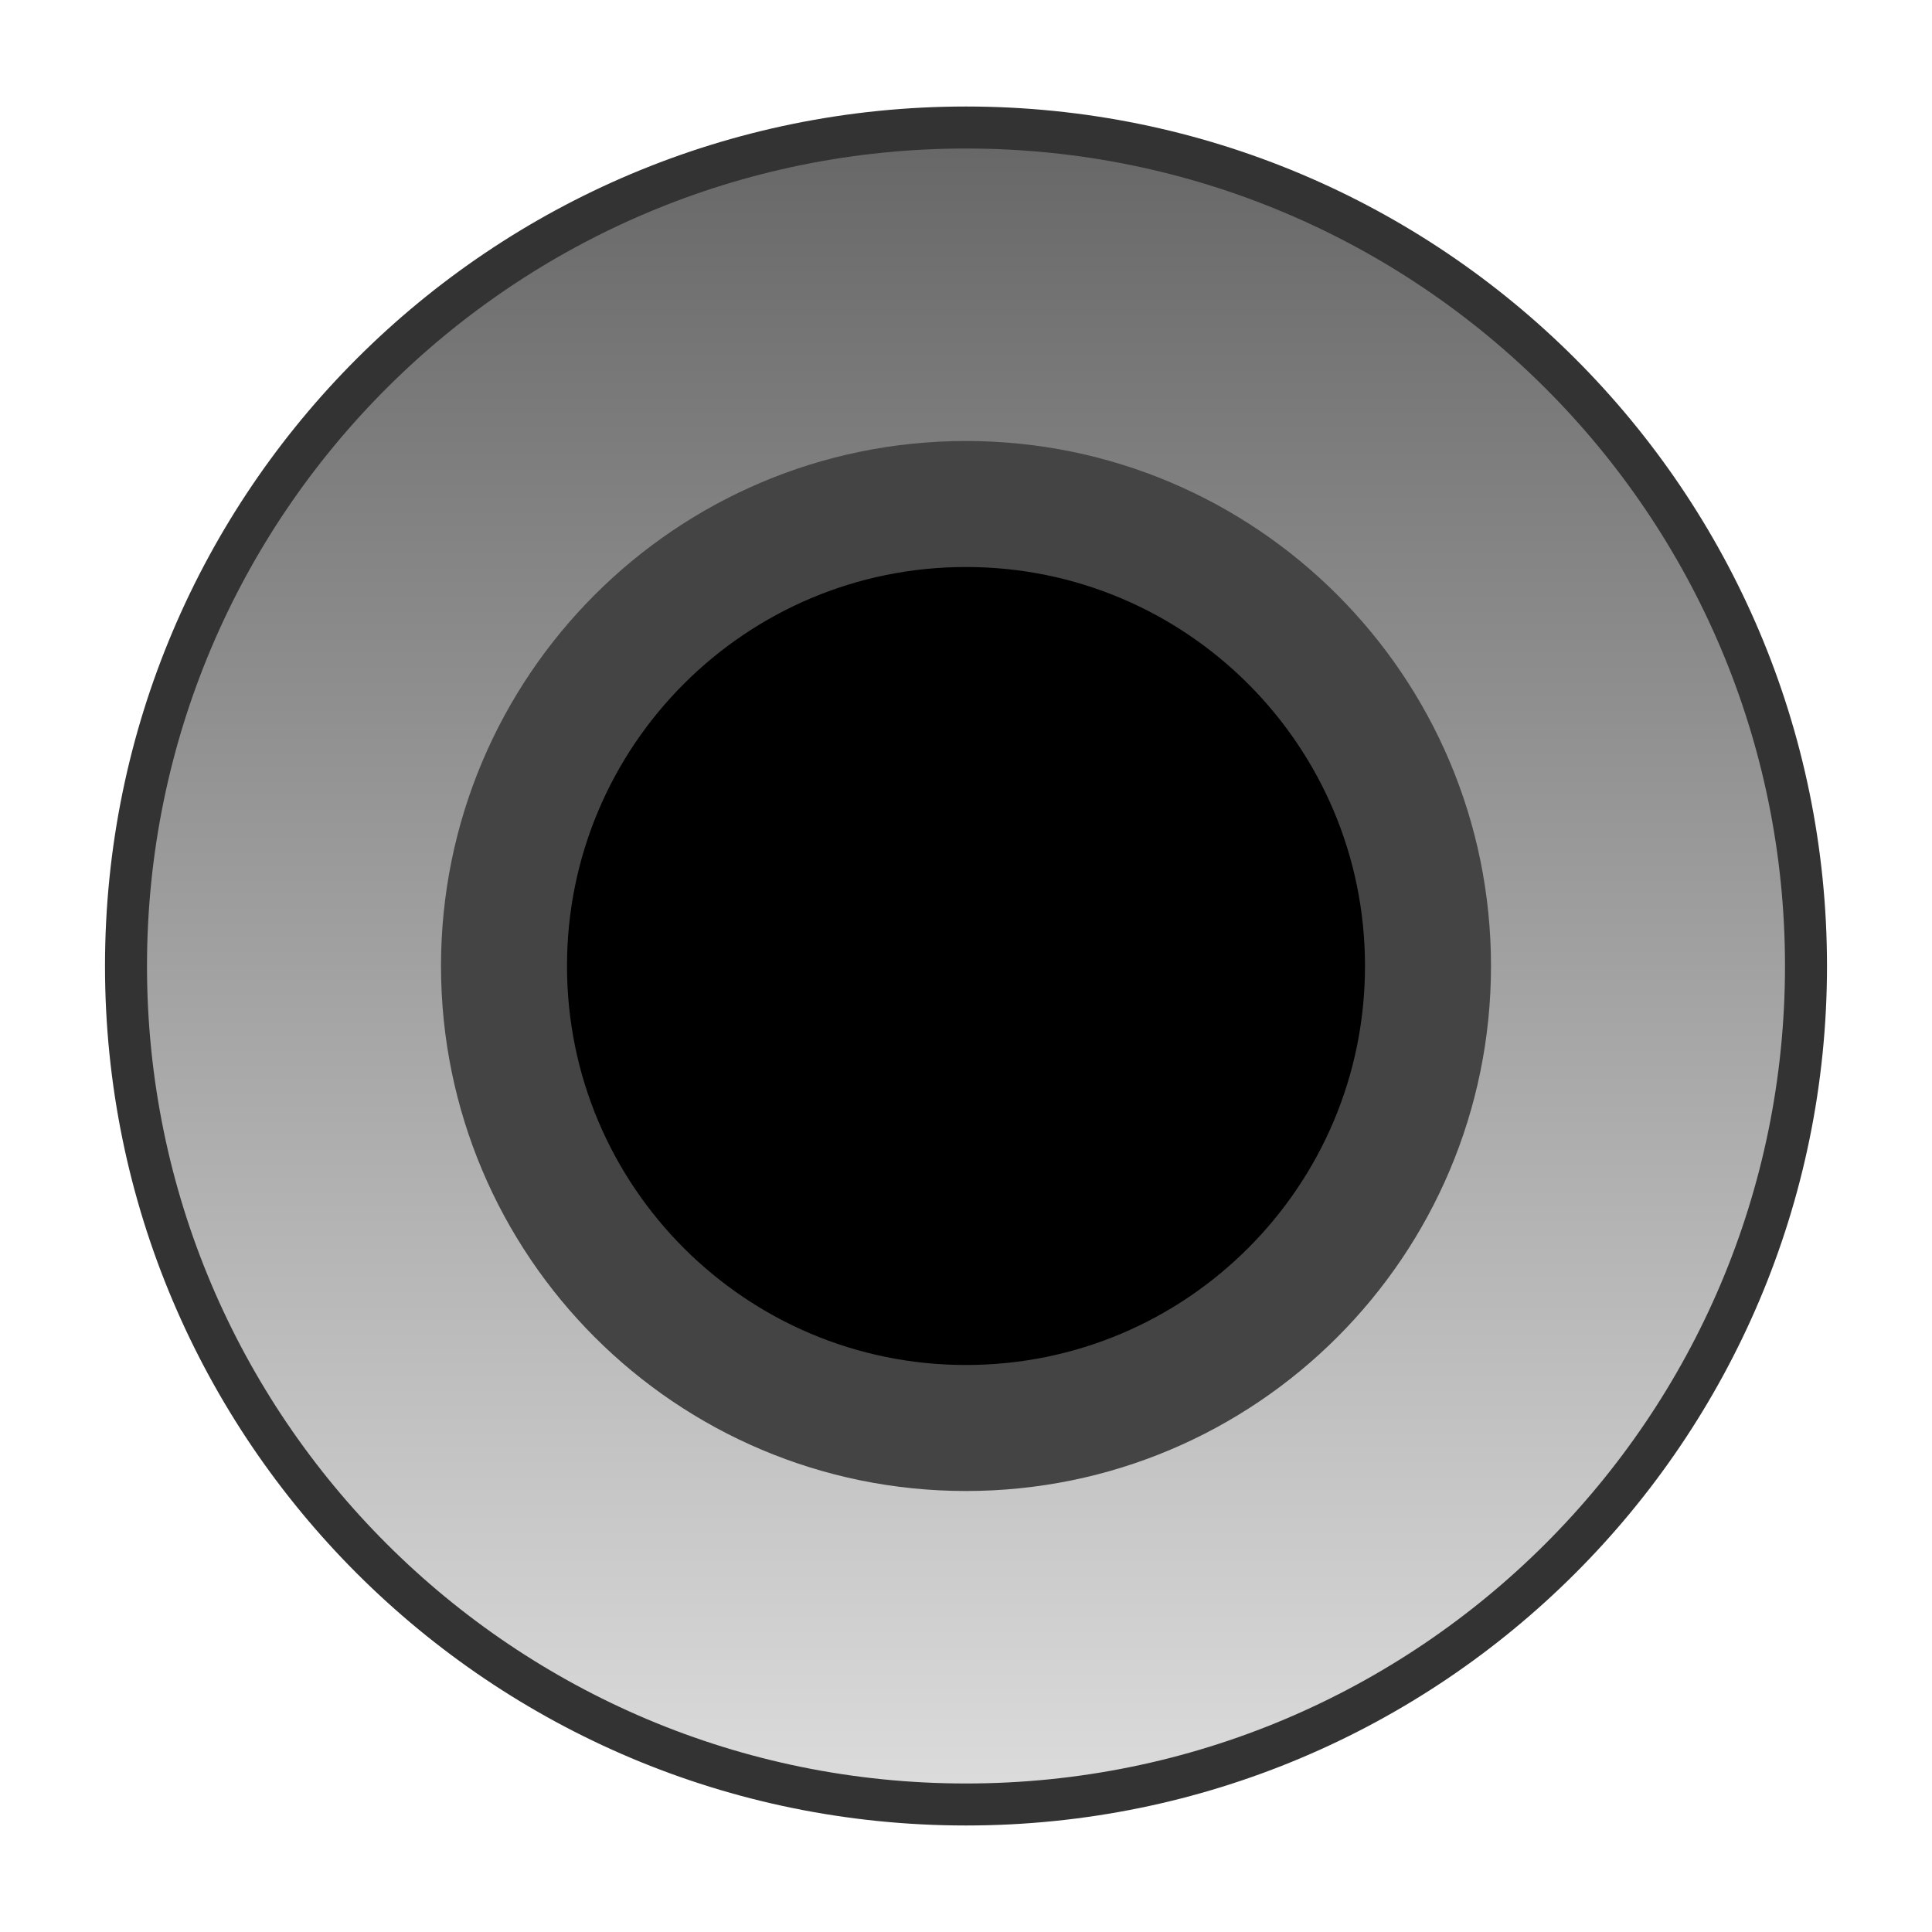
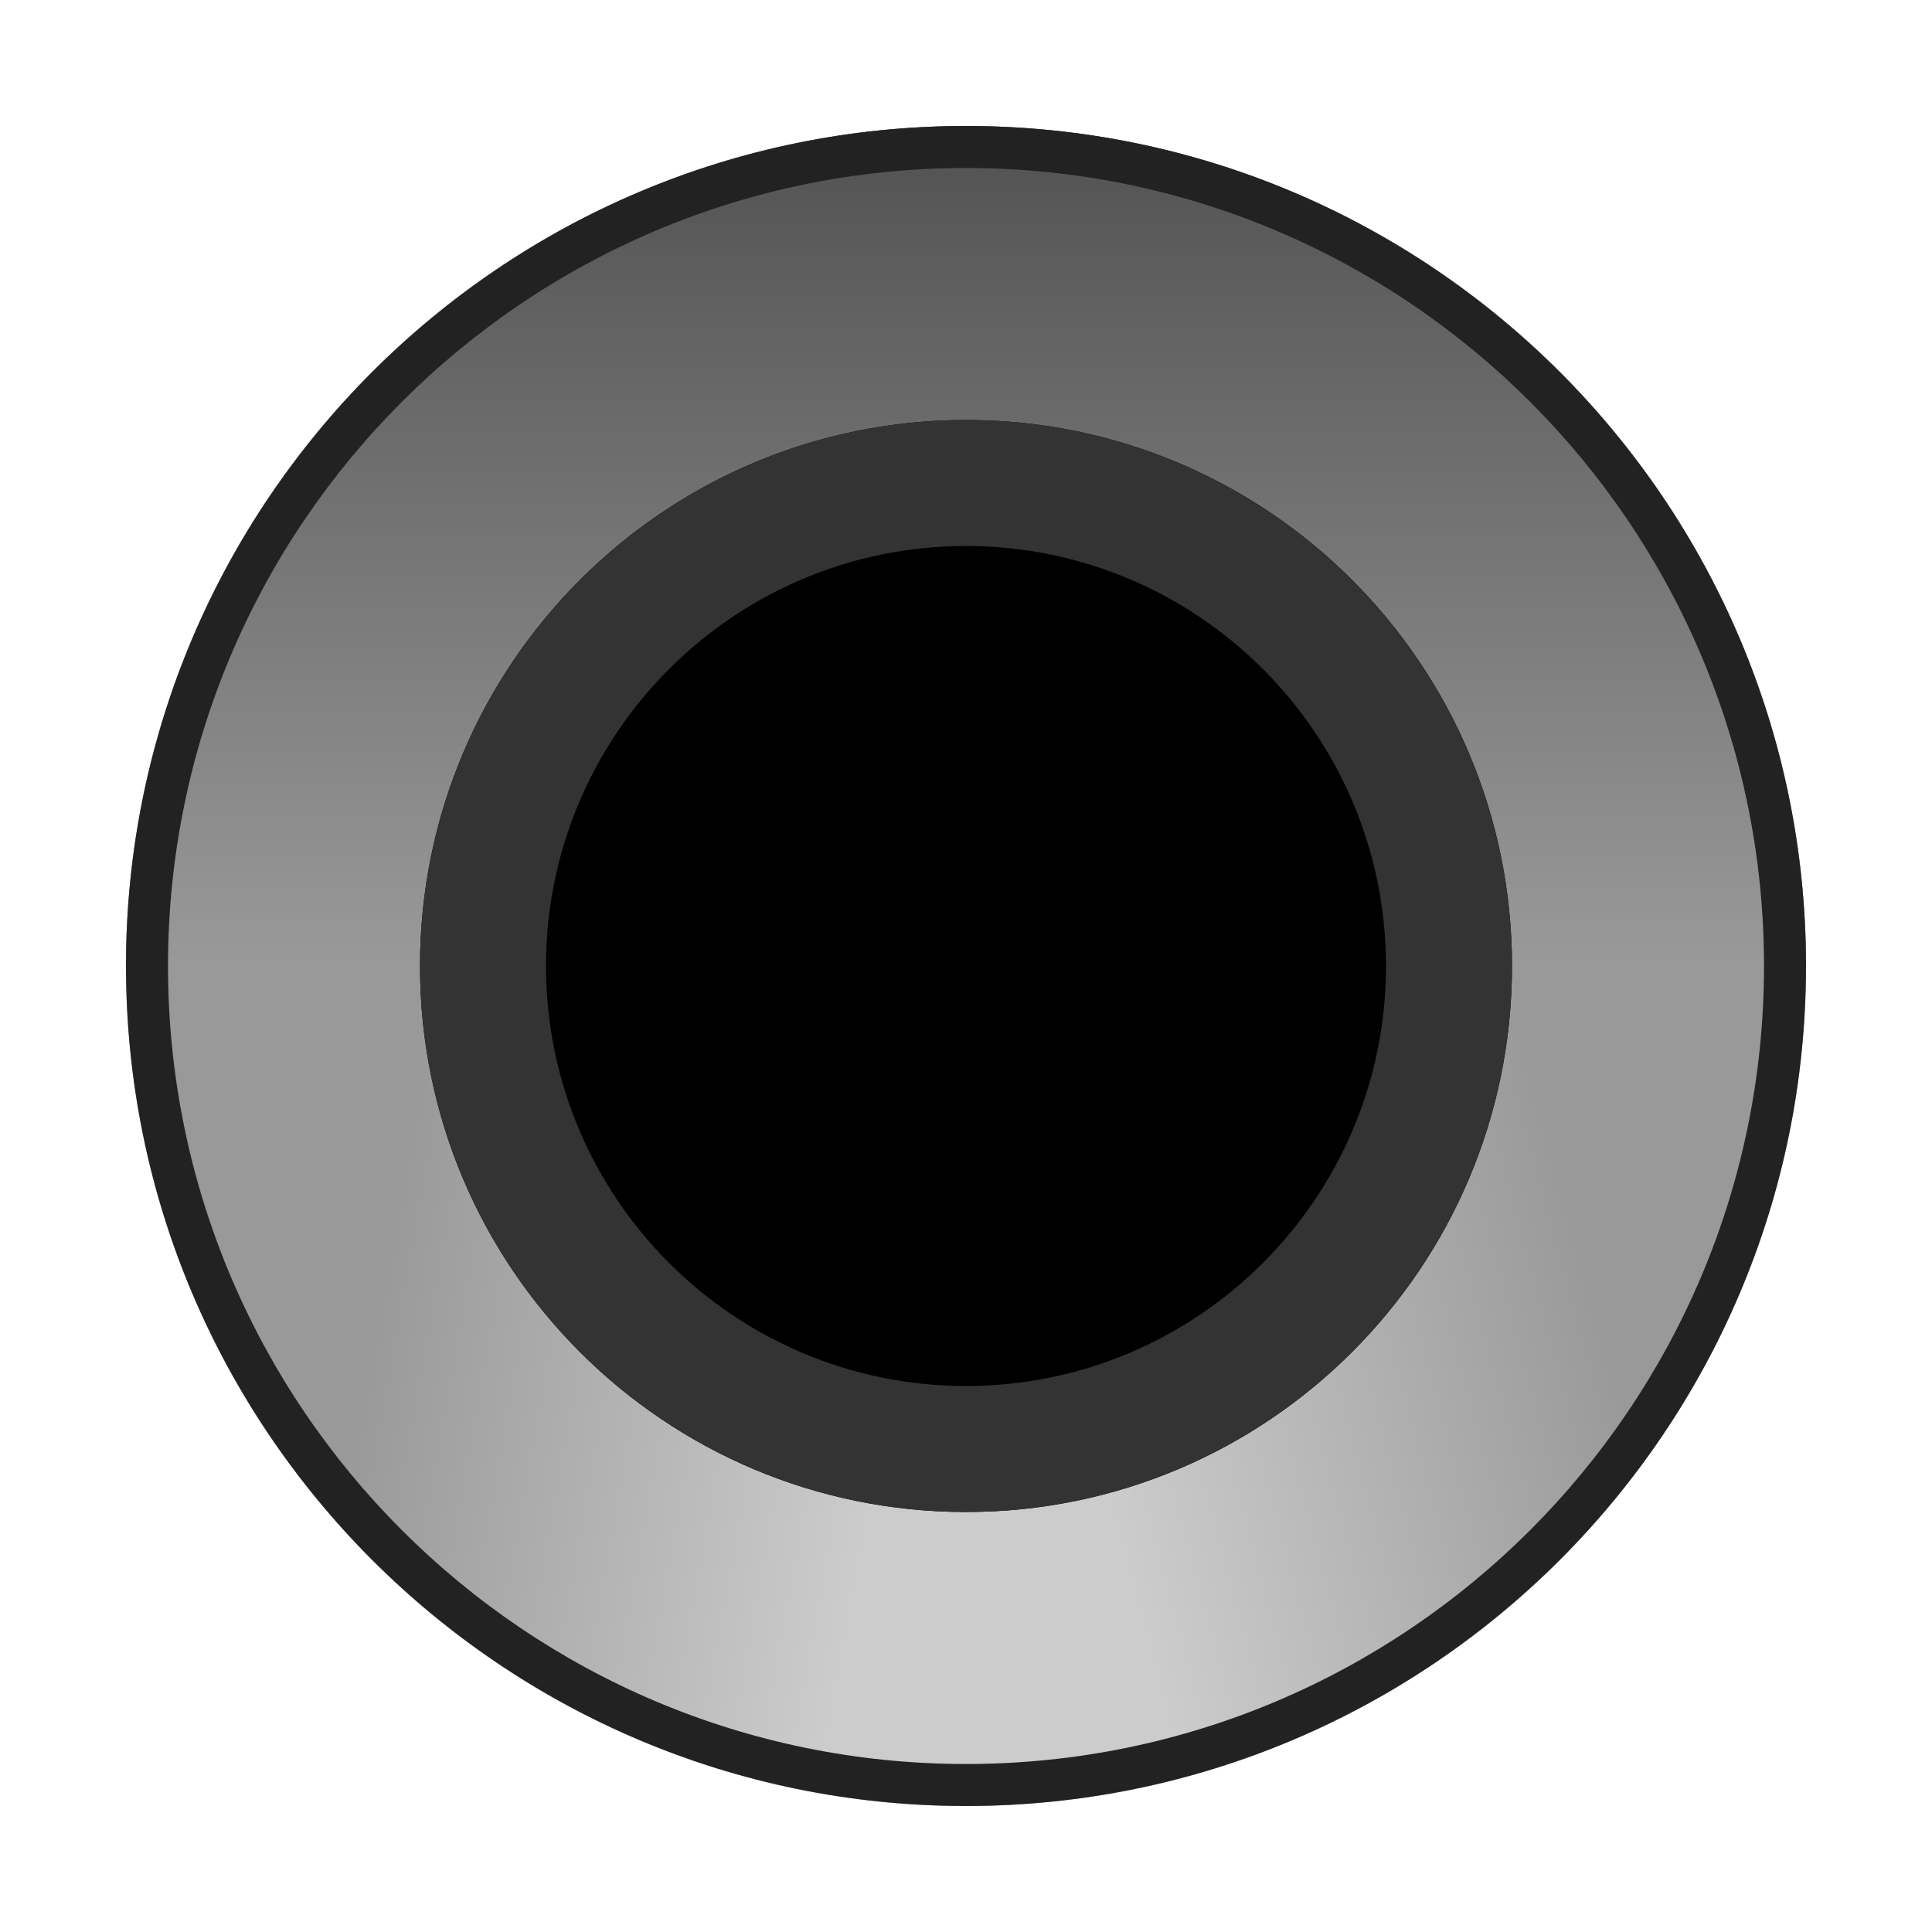
<svg xmlns="http://www.w3.org/2000/svg" width="23" height="23" version="1.1" xml:space="preserve" style="fill-rule:evenodd;clip-rule:evenodd;stroke-linejoin:round;stroke-miterlimit:2;">
  <defs>
-     <linearGradient id="_Linear1" x1="0" y1="0" x2="1" y2="0" gradientUnits="userSpaceOnUse" gradientTransform="matrix(-0.0178074,-19.9644,19.9288,-0.0177757,11.5,21.4822)">
-       <stop offset="0" style="stop-color:#ddd;stop-opacity:1" />
-       <stop offset="1" style="stop-color:#666;stop-opacity:1" />
+     <linearGradient id="_Linear1" x1="0" y1="0" x2="1" y2="0" gradientUnits="userSpaceOnUse" gradientTransform="matrix(4.5581e-13,-9.49153,9.49153,4.5581e-13,11.5,11.4915)">
+       <stop offset="0" style="stop-color:#999;stop-opacity:1" />
+       <stop offset="1" style="stop-color:#555;stop-opacity:1" />
+     </linearGradient>
+     <linearGradient id="_Linear2" x1="0" y1="0" x2="1" y2="0" gradientUnits="userSpaceOnUse" gradientTransform="matrix(6.15505,1.0853,-2.57173,14.585,4.47671,15.3387)">
+       <stop offset="0" style="stop-color:#999;stop-opacity:1" />
+       <stop offset="1" style="stop-color:#ccc;stop-opacity:1" />
+     </linearGradient>
+     <linearGradient id="_Linear3" x1="0" y1="0" x2="1" y2="0" gradientUnits="userSpaceOnUse" gradientTransform="matrix(-6.03704,1.61762,3.83311,14.3054,18.8311,14.712)">
+       <stop offset="0" style="stop-color:#999;stop-opacity:1" />
+       <stop offset="1" style="stop-color:#ccc;stop-opacity:1" />
    </linearGradient>
  </defs>
-   <g id="Port">
-     <circle id="back" cx="11.5" cy="11.5" r="11.5" style="fill:none;" />
-     <ellipse id="ring" cx="11.5" cy="11.5" rx="10" ry="9.982" style="fill:url(#_Linear1);stroke:#333;stroke-width:0.5px;" />
-     <circle id="hole" cx="11.5" cy="11.5" r="5.5" style="stroke:#444;stroke-width:1.5px;" />
+   <g id="PortIn">
+     <rect id="bck23x23" x="0" y="0" width="23" height="23" style="fill:none;" />
+     <g id="rim">
+       <circle id="ring" cx="11.5" cy="11.5" r="10" style="fill:#999;" />
+       <path d="M21.5,11.492C21.495,5.972 17.02,1.5 11.5,1.5C5.98,1.5 1.505,5.972 1.5,11.492L21.5,11.492Z" style="fill:url(#_Linear1);" />
+       <path d="M8.072,20.897C9.167,21.296 10.323,21.5 11.488,21.5C12.653,21.5 13.81,21.296 14.904,20.897L13.386,16.722C12.778,16.943 12.136,17.057 11.488,17.057C10.841,17.057 10.198,16.943 9.59,16.722L8.072,20.897Z" style="fill:#ccc;" />
+       <path d="M3.99,18.1L5.345,10.415L11.5,11.5L9.764,21.348C7.436,20.938 5.438,19.751 3.99,18.1Z" style="fill:url(#_Linear2);" />
+       <path d="M19.557,17.421L17.537,9.882L11.5,11.5L14.088,21.159C16.371,20.547 18.258,19.191 19.557,17.421Z" style="fill:url(#_Linear3);" />
+       <path id="edge" d="M11.5,1.5C17.019,1.5 21.5,5.981 21.5,11.5C21.5,17.019 17.019,21.5 11.5,21.5C5.981,21.5 1.5,17.019 1.5,11.5C1.5,5.981 5.981,1.5 11.5,1.5ZM11.5,2C16.743,2 21,6.257 21,11.5C21,16.743 16.743,21 11.5,21C6.257,21 2,16.743 2,11.5C2,6.257 6.257,2 11.5,2Z" style="fill:#222;" />
+     </g>
+     <circle id="hole" cx="11.5" cy="11.5" r="6.5" />
+     <path d="M11.5,5C15.087,5 18,7.913 18,11.5C18,15.087 15.087,18 11.5,18C7.913,18 5,15.087 5,11.5C5,7.913 7.913,5 11.5,5ZM11.5,6.5C14.26,6.5 16.5,8.74 16.5,11.5C16.5,14.26 14.26,16.5 11.5,16.5C8.74,16.5 6.5,14.26 6.5,11.5C6.5,8.74 8.74,6.5 11.5,6.5Z" style="fill:#333;" />
  </g>
</svg>
